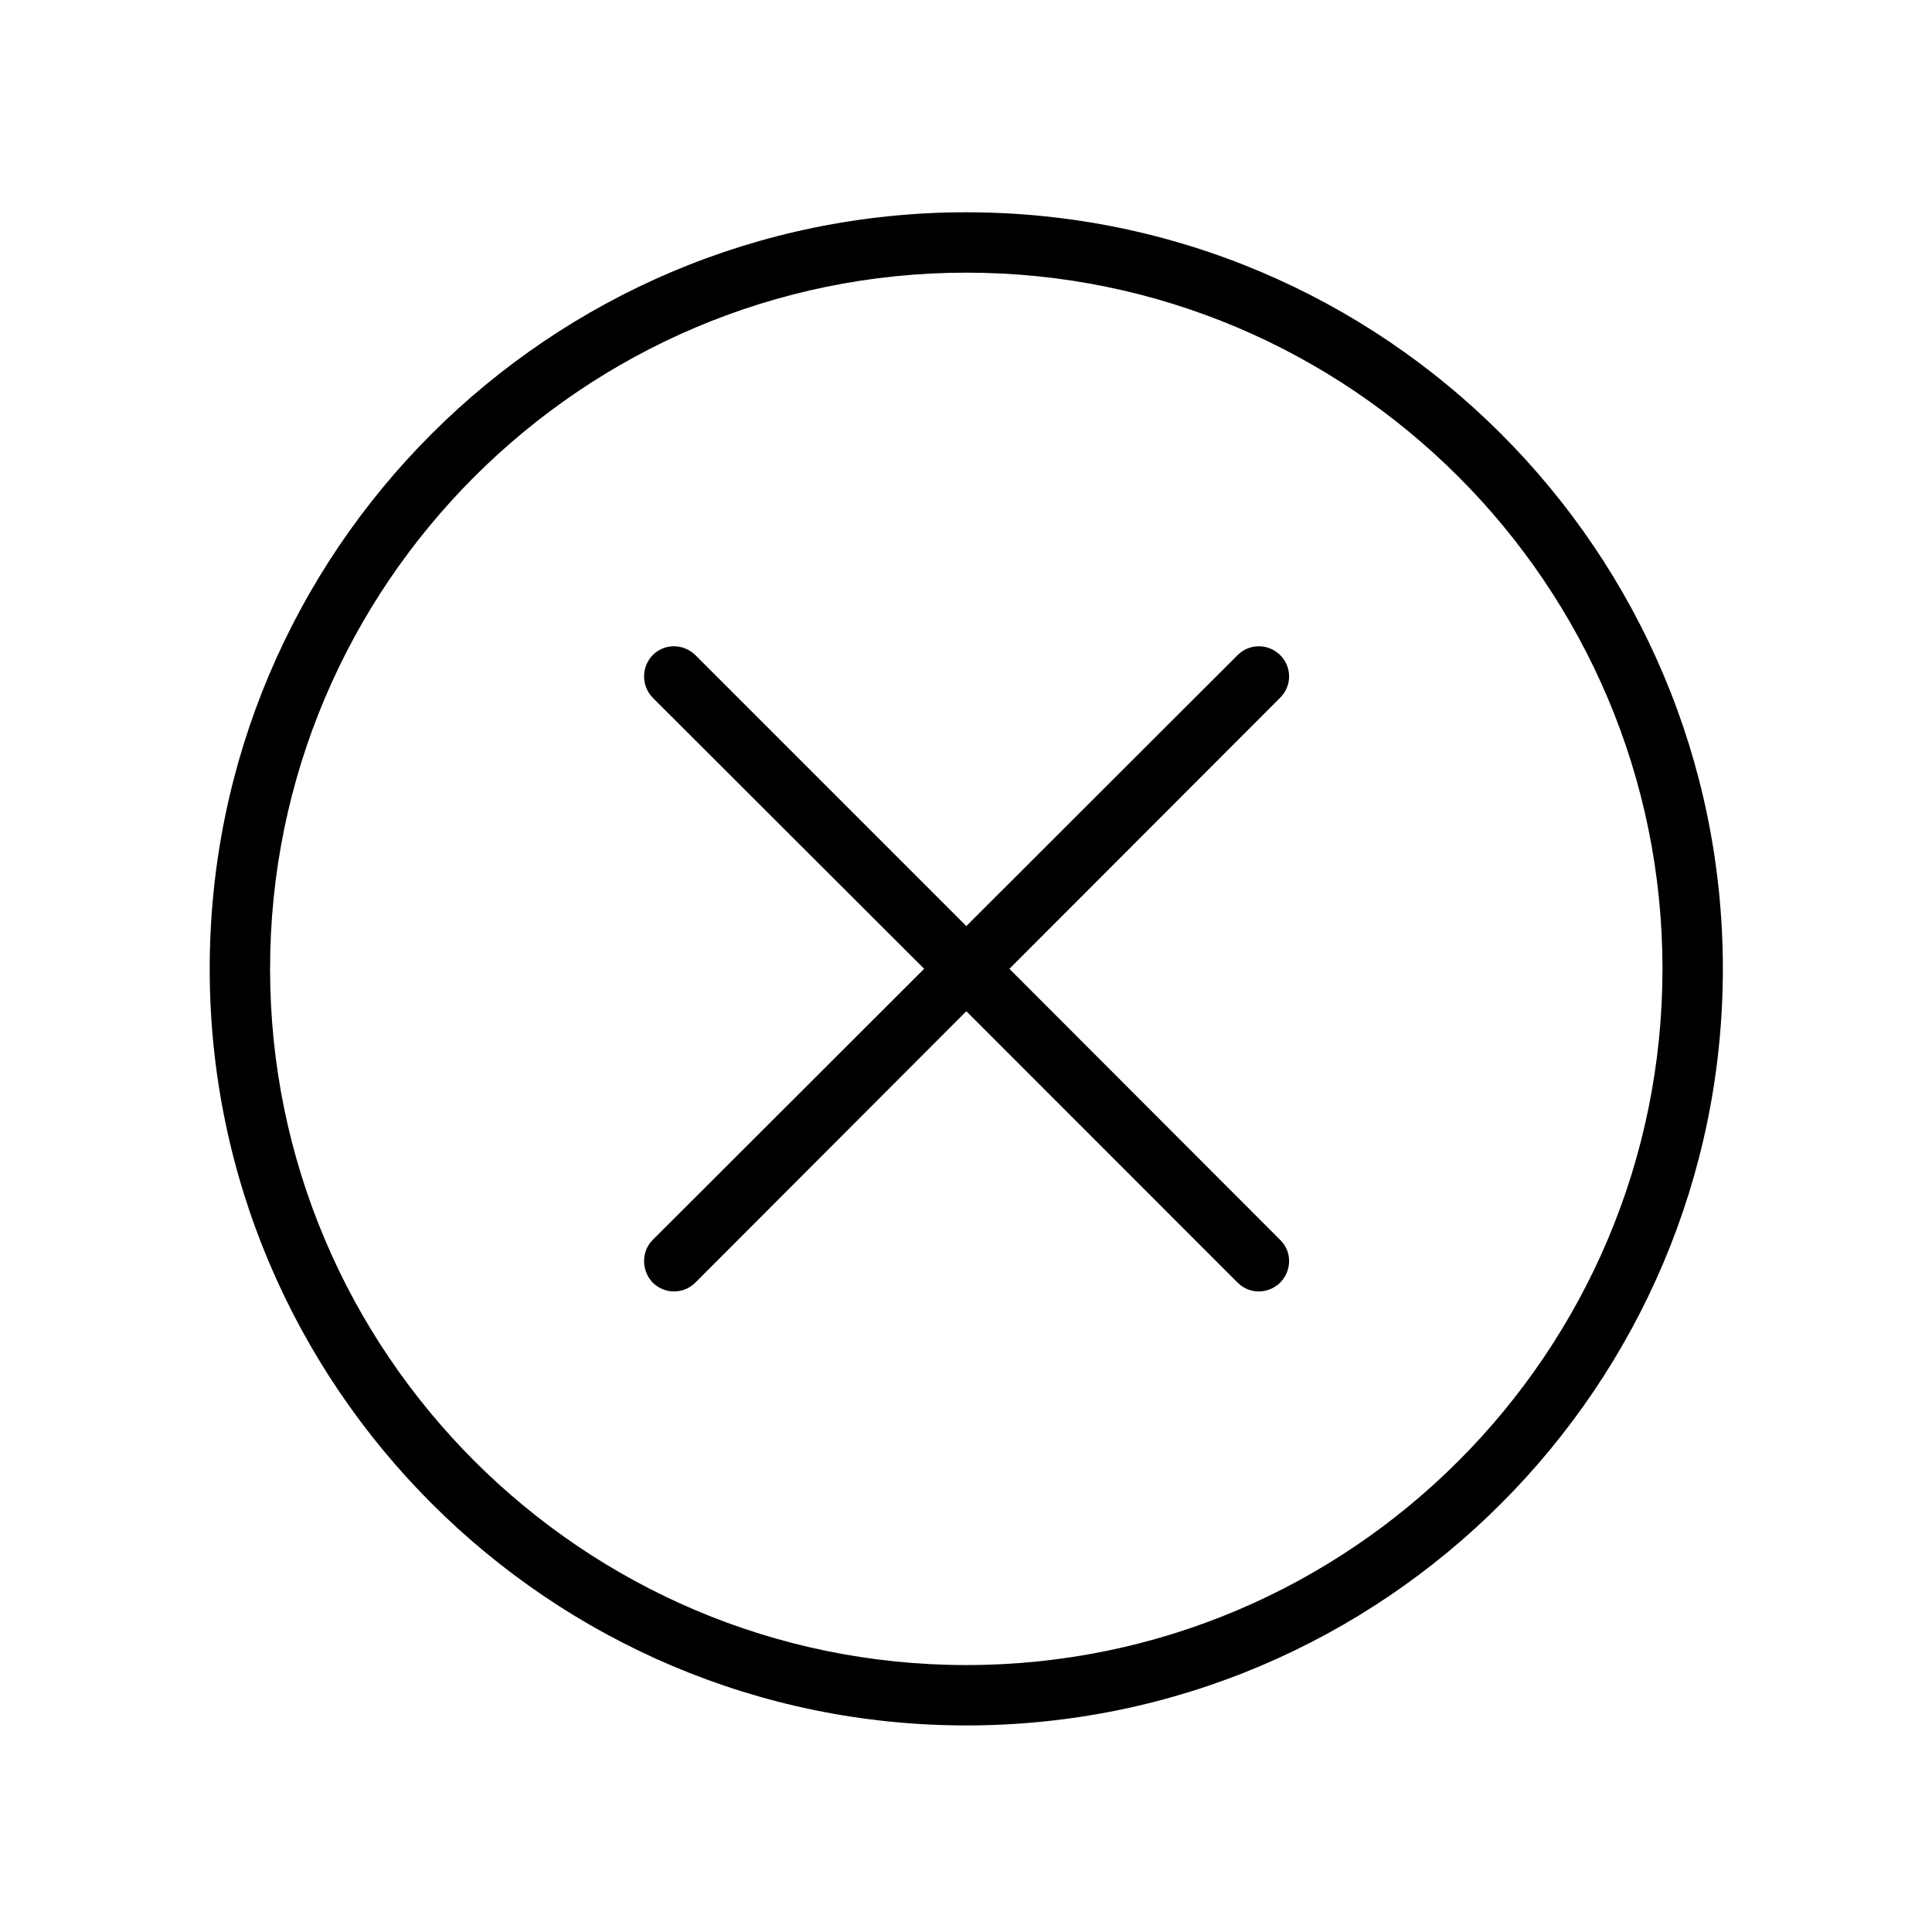
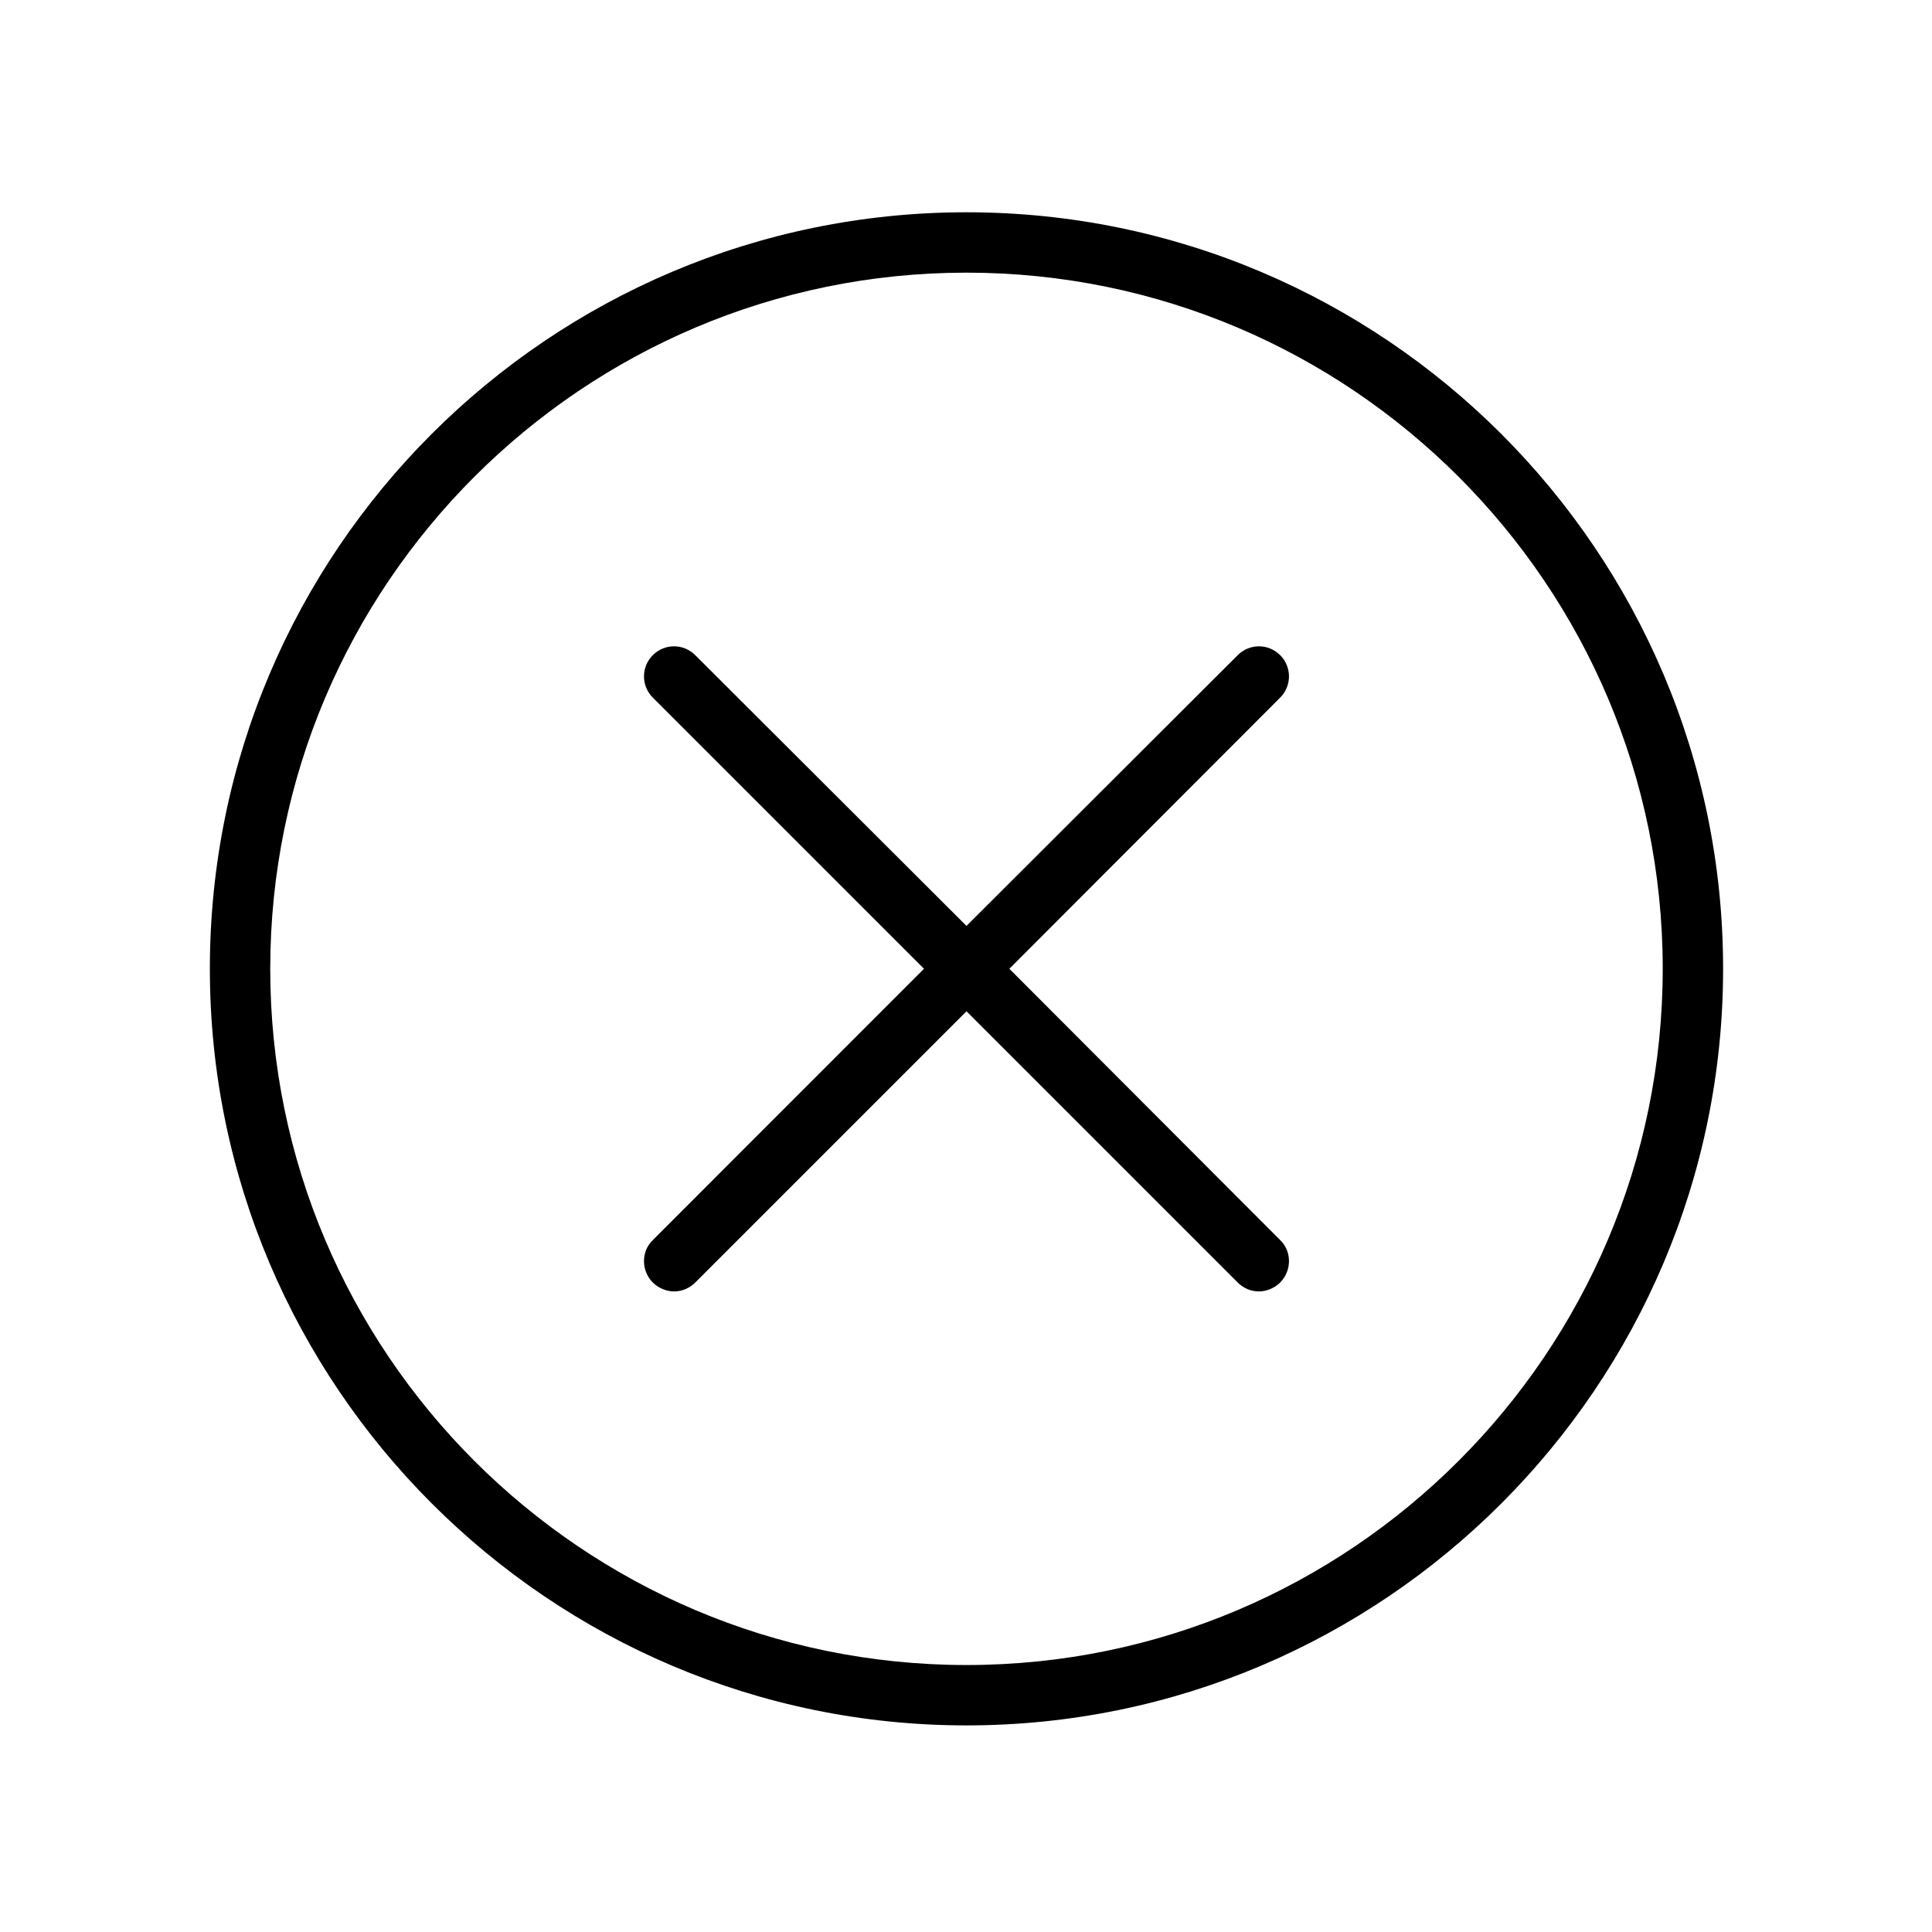
- <svg xmlns="http://www.w3.org/2000/svg" width="24px" height="24px" viewBox="0 0 24 24" version="1.1">
+ <svg xmlns="http://www.w3.org/2000/svg" width="16px" height="16px" viewBox="0 0 16 16" version="1.1">
  <g id="surface1">
-     <path style=" stroke:none;fill-rule:nonzero;fill:rgb(0%,0%,0%);fill-opacity:1;" d="M 15.902 8.137 C 15.754 7.992 15.52 7.992 15.375 8.137 L 12.004 11.504 L 8.637 8.137 C 8.488 7.992 8.254 7.992 8.109 8.137 C 7.965 8.285 7.965 8.52 8.109 8.668 L 11.48 12.035 L 8.109 15.402 C 7.965 15.543 7.965 15.785 8.109 15.934 C 8.18 16.004 8.277 16.043 8.371 16.043 C 8.473 16.043 8.566 16.004 8.637 15.934 L 12.004 12.562 L 15.375 15.934 C 15.445 16.004 15.539 16.043 15.637 16.043 C 15.73 16.043 15.832 16.004 15.902 15.934 C 16.051 15.785 16.051 15.543 15.902 15.402 L 12.539 12.035 L 15.902 8.668 C 16.051 8.52 16.051 8.285 15.902 8.137 Z M 12.004 2.637 C 6.82 2.637 2.605 6.848 2.605 12.035 C 2.605 17.215 6.824 21.434 12.004 21.434 C 17.191 21.434 21.402 17.215 21.402 12.035 C 21.402 6.848 17.191 2.637 12.004 2.637 Z M 12.004 20.684 C 7.238 20.684 3.355 16.805 3.355 12.035 C 3.355 7.266 7.238 3.387 12.004 3.387 C 16.777 3.387 20.652 7.266 20.652 12.035 C 20.652 16.805 16.777 20.684 12.004 20.684 Z M 12.004 20.684 " />
+     <path style=" stroke:none;fill-rule:nonzero;fill:rgb(0%,0%,0%);fill-opacity:1;" d="M 10.602 5.426 C 10.504 5.328 10.348 5.328 10.25 5.426 L 8.004 7.668 L 5.758 5.426 C 5.66 5.328 5.504 5.328 5.406 5.426 C 5.309 5.523 5.309 5.68 5.406 5.777 L 7.652 8.023 L 5.406 10.27 C 5.309 10.363 5.309 10.523 5.406 10.621 C 5.453 10.668 5.52 10.695 5.582 10.695 C 5.648 10.695 5.711 10.668 5.758 10.621 L 8.004 8.375 L 10.25 10.621 C 10.297 10.668 10.359 10.695 10.426 10.695 C 10.488 10.695 10.555 10.668 10.602 10.621 C 10.699 10.523 10.699 10.363 10.602 10.27 L 8.359 8.023 L 10.602 5.777 C 10.699 5.68 10.699 5.523 10.602 5.426 Z M 8.004 1.758 C 4.547 1.758 1.738 4.566 1.738 8.023 C 1.738 11.477 4.551 14.289 8.004 14.289 C 11.461 14.289 14.27 11.477 14.27 8.023 C 14.27 4.566 11.461 1.758 8.004 1.758 Z M 8.004 13.789 C 4.824 13.789 2.238 11.203 2.238 8.023 C 2.238 4.844 4.824 2.258 8.004 2.258 C 11.184 2.258 13.77 4.844 13.77 8.023 C 13.77 11.203 11.184 13.789 8.004 13.789 Z M 8.004 13.789 " />
  </g>
</svg>
